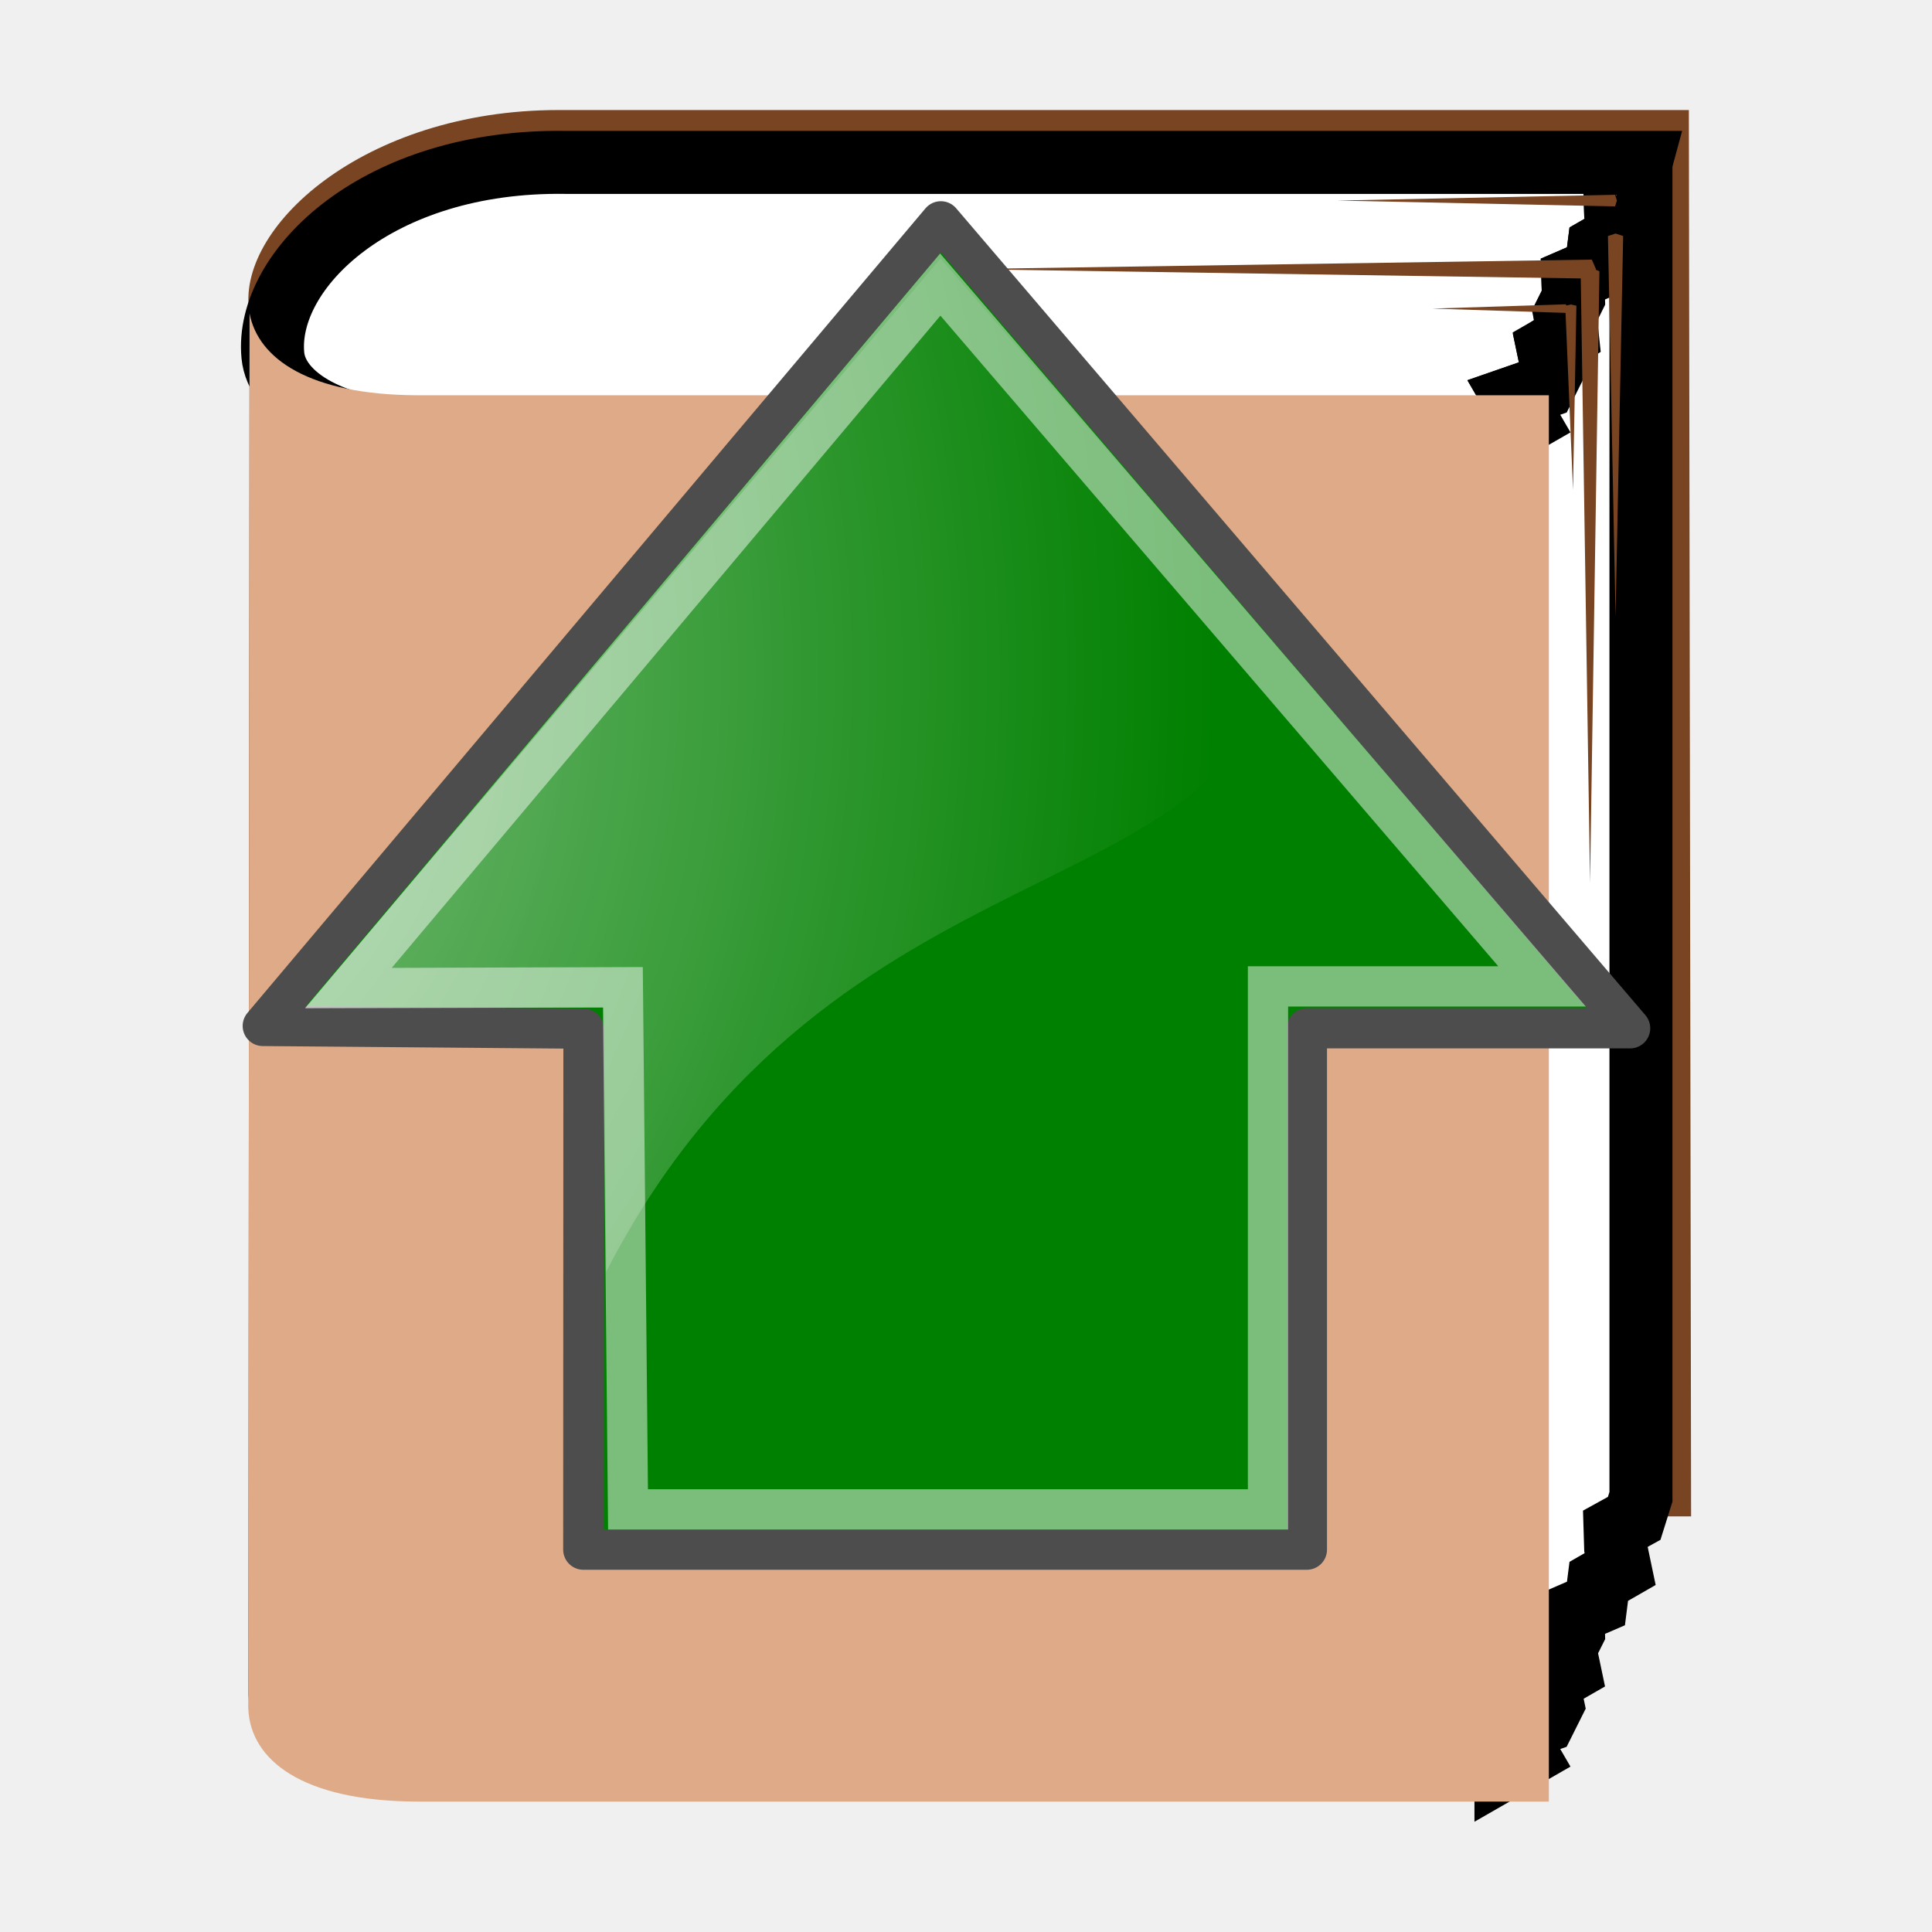
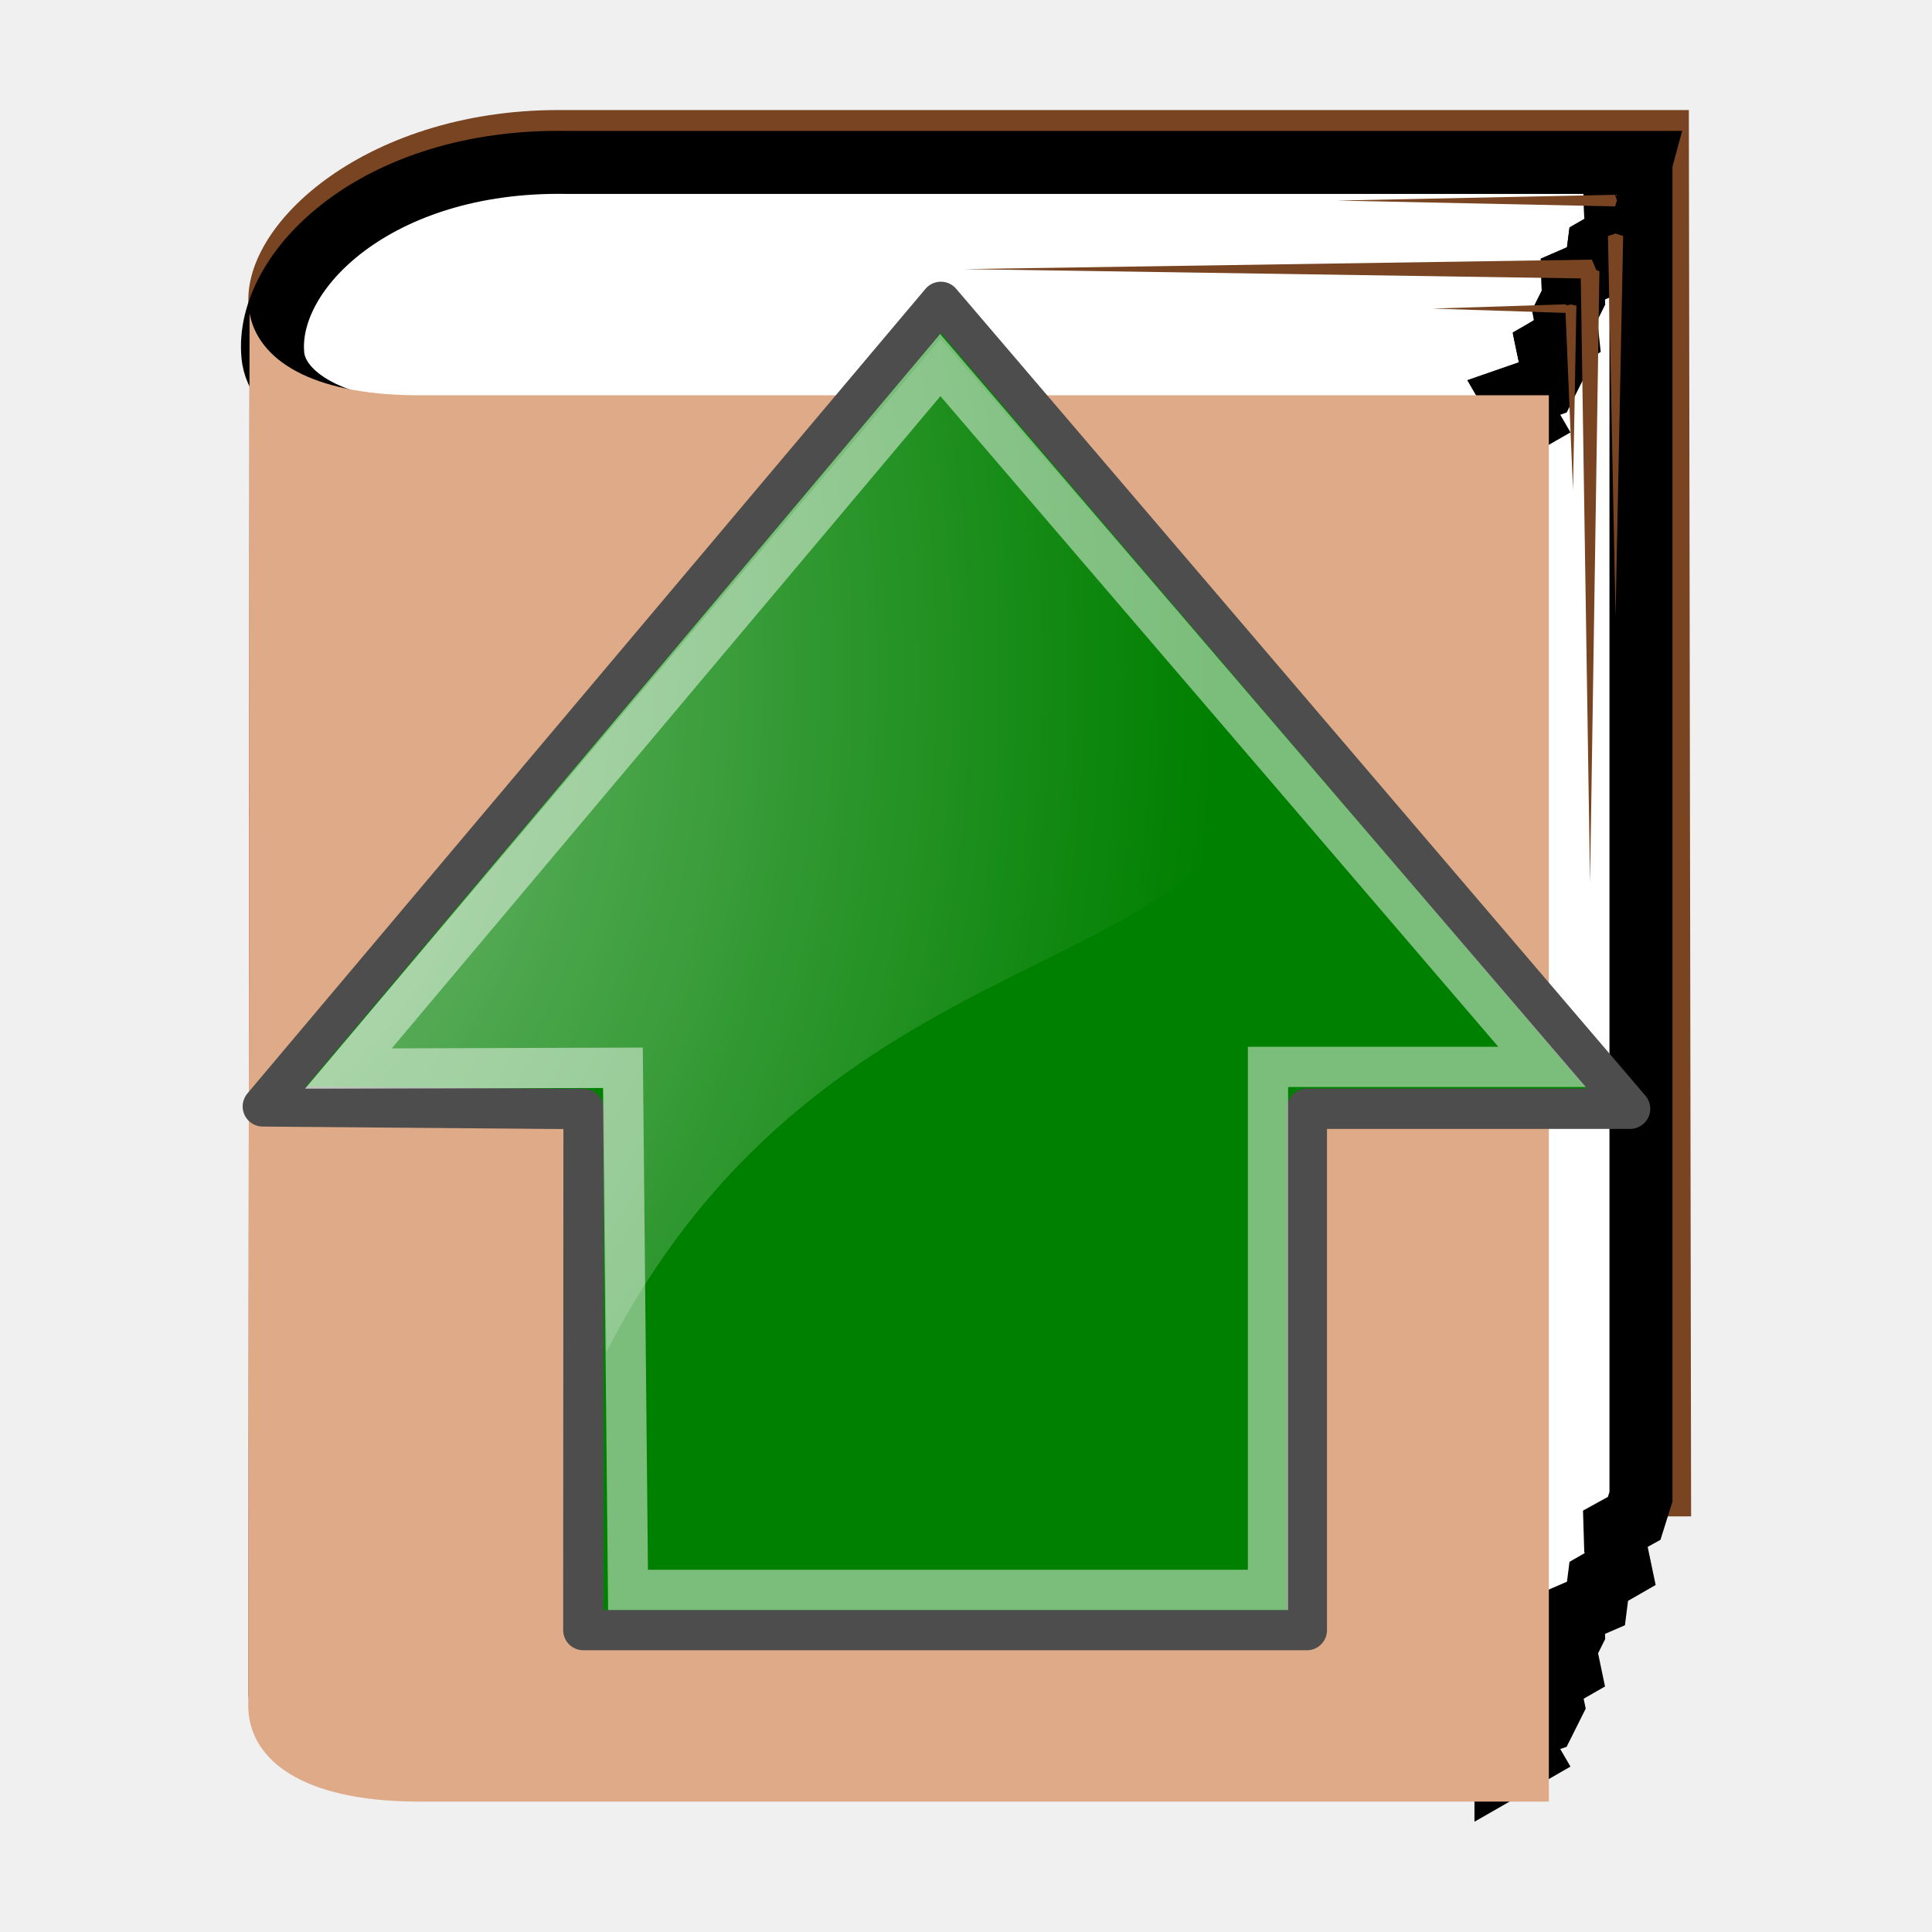
<svg xmlns="http://www.w3.org/2000/svg" xmlns:xlink="http://www.w3.org/1999/xlink" id="svg11300" height="48px" width="48px" version="1.1">
  <defs id="defs3">
    <linearGradient id="linearGradient2304">
      <stop id="stop2306" offset="0" style="stop-color:#73d216" />
      <stop id="stop2308" offset="1" style="stop-color:#4e9a06" />
    </linearGradient>
    <linearGradient id="linearGradient8650">
      <stop id="stop8652" offset="0" style="stop-color:#ffffff;stop-opacity:1;" />
      <stop id="stop8654" offset="1" style="stop-color:#ffffff;stop-opacity:0;" />
    </linearGradient>
-     <radialGradient xlink:href="#linearGradient8650" id="radialGradient1438" gradientUnits="userSpaceOnUse" gradientTransform="matrix(-3.749427e-16,-2.046729,1.55761,-2.853404e-16,2.767009,66.93275)" cx="24.538" cy="0.4" fx="24.538" fy="0.4" r="17.171" />
+     <radialGradient xlink:href="#linearGradient8650" id="radialGradient1438" gradientUnits="userSpaceOnUse" gradientTransform="matrix(0,-2.046729,1.55761,0,2.767009,66.93275)" cx="24.538" cy="0.4" fx="24.538" fy="0.4" r="17.171" />
  </defs>
  <g id="layer1">
    <path id="use4150" d="M 6.169,42.473 C 6.057,40.402 9.195,37.674 13.874,37.674 H 42.015 L 41.959,2.734 H 13.874 c -4.857,0 -8.049,2.954 -7.674,5.047" style="fill:#784421;fill-rule:evenodd;stroke:none;stroke-width:0.131;stroke-linecap:butt;stroke-linejoin:bevel;stroke-miterlimit:12;stroke-dasharray:none;stroke-opacity:1" />
    <path id="path4246" d="m 10.708,10.76 c -2.406,0 -3.835,-0.913 -3.929,-1.935 C 6.582,6.705 9.372,3.961 14.062,4.035 H 40.769 l -0.145,0.535 -0.498,0.262 0.014,0.463 0.112,0.535 -0.531,0.305 -0.07,0.55 -0.573,0.248 0.014,0.463 -0.21,0.42 0.112,0.535 -0.531,0.305 0.112,0.535 -0.21,0.42 -0.755,0.262 0.336,0.578 -0.531,0.305 z" style="fill:#ffffff;fill-rule:evenodd;stroke:#000000;stroke-width:1.565;stroke-linecap:butt;stroke-linejoin:miter;stroke-opacity:1" />
    <path id="use4268" d="m 40.769,37.188 -0.168,0.535 -0.475,0.262 0.014,0.463 0.112,0.535 -0.531,0.305 -0.07,0.55 -0.573,0.248 0.014,0.463 -0.21,0.42 0.112,0.535 -0.531,0.305 0.112,0.535 -0.21,0.42 -0.755,0.262 0.336,0.578 -0.531,0.305 V 10.76 L 37.947,10.455 37.611,9.876 38.366,9.614 38.575,9.194 38.463,8.658 38.94,8.348 38.883,7.818 39.092,7.397 39.078,6.934 39.651,6.686 39.721,6.137 40.253,5.831 40.14,5.296 40.126,4.832 40.63,4.57 40.769,4.035 Z" style="fill:#ffffff;fill-rule:evenodd;stroke:#000000;stroke-width:1.565;stroke-linecap:butt;stroke-linejoin:miter;stroke-opacity:1" />
    <path style="fill:#deaa87;fill-rule:evenodd;stroke:none;stroke-width:0.131;stroke-linecap:butt;stroke-linejoin:miter;stroke-opacity:1" d="M 10.34,44.76 H 38.481 V 9.82 H 10.34 C 7.694,9.804 6.416,8.923 6.2,7.786 l -0.031,34.68 c 0.063,1.259 1.326,2.277 4.171,2.294 z" id="path4207" />
    <path style="fill:#784421;fill-rule:evenodd;stroke:none;stroke-width:1px;stroke-linecap:butt;stroke-linejoin:miter;stroke-opacity:1" d="M 40.172,4.983 40.126,4.839 33.221,4.983 40.126,5.128 Z" id="path4276" />
    <path style="fill:#784421;fill-rule:evenodd;stroke:none;stroke-width:1px;stroke-linecap:butt;stroke-linejoin:miter;stroke-opacity:1" d="M 39.651,6.686 39.549,6.45 23.943,6.686 39.549,6.922 Z" id="use4280" />
    <path style="fill:#784421;fill-rule:evenodd;stroke:none;stroke-width:1px;stroke-linecap:butt;stroke-linejoin:miter;stroke-opacity:1" d="m 38.928,7.667 -0.022,-0.107 -3.319,0.107 3.319,0.107 z" id="use4282" />
    <path style="fill:#784421;fill-rule:evenodd;stroke:none;stroke-width:1px;stroke-linecap:butt;stroke-linejoin:miter;stroke-opacity:1" d="m 40.138,5.802 c 0,0 -0.189,0.062 -0.189,0.062 0.063,3.153 0.126,6.306 0.189,9.458 0,0 0.189,-9.458 0.189,-9.458 -0.063,-0.021 -0.126,-0.042 -0.189,-0.062 z" id="path4300" />
    <path style="fill:#784421;fill-rule:evenodd;stroke:none;stroke-width:1px;stroke-linecap:butt;stroke-linejoin:miter;stroke-opacity:1" d="m 39.504,6.64 c -0.078,0.033 -0.155,0.067 -0.233,0.1 0.078,5.066 0.155,10.132 0.233,15.197 0,0 0.233,-15.197 0.233,-15.197 -0.078,-0.033 -0.155,-0.067 -0.233,-0.1 z" id="use4310" />
    <path id="path3450" d="m 39.026,7.565 -0.138,0.031 0.193,4.577 0.084,-4.578 z" style="fill:#784421;fill-rule:evenodd;stroke:none;stroke-width:1px;stroke-linecap:butt;stroke-linejoin:miter;stroke-opacity:1" />
-     <g aria-label="?" transform="matrix(0.4352608,0,0,0.4185483,-2.124017,-2.027296)" id="text382" style="font-weight:bold;font-size:77.808px;line-height:125%;font-family:'Nimbus Sans';-inkscape-font-specification:'Nimbus Sans Bold';letter-spacing:0px;word-spacing:0px;fill:#000080;stroke:#000080;stroke-width:2.343px">
-       <path d="m 68.331,79.59 c 0,-5.135 0.545,-5.991 5.213,-9.259 7.236,-5.135 9.337,-8.559 9.337,-15.095 0,-10.582 -7.936,-17.896 -19.374,-17.896 -6.691,0 -11.905,2.334 -15.25,6.925 -2.568,3.424 -3.579,7.158 -3.657,13.539 h 10.582 c 0,-7.003 3.268,-11.282 8.637,-11.282 4.591,0 8.092,3.813 8.092,8.948 0,3.501 -0.934,4.98 -5.447,8.714 -6.225,5.291 -8.014,8.792 -7.781,15.406 z m 1.245,4.279 H 57.904 v 11.36 h 11.671 z" id="path434" style="fill:#000080;stroke:#000080;stroke-width:2.343px" />
-     </g>
-     <path id="path8643" d="M 14.492,38.5 L 32.469,38.5 L 32.469,25.547 L 40.5,25.547 L 23.375,5.499 L 6.529,25.489 L 14.497,25.556 L 14.492,38.5 z " style="opacity:1;color:#000000;fill:#008000;fill-opacity:1;fill-rule:evenodd;stroke:#4d4d4d;stroke-width:1;stroke-linecap:round;stroke-linejoin:round;marker:none;marker-start:none;marker-mid:none;marker-end:none;stroke-miterlimit:10;stroke-dasharray:none;stroke-dashoffset:0;stroke-opacity:1;visibility:visible;display:inline;overflow:visible" />
-     <path id="path8645" d="M 7.586,25.033 L 14.996,25.033 L 15.062,31.594 C 20.718,20.594 31.056,22.75 31.657,15.967 C 31.657,15.967 23.367,6.422 23.367,6.422 L 7.586,25.033 z " style="opacity:0.508;color:#000000;fill:url(#radialGradient1438);fill-opacity:1;fill-rule:evenodd;stroke:none;stroke-width:1;stroke-linecap:round;stroke-linejoin:round;marker:none;marker-start:none;marker-mid:none;marker-end:none;stroke-miterlimit:10;stroke-dasharray:none;stroke-dashoffset:0;stroke-opacity:1;visibility:visible;display:inline;overflow:visible" />
-     <path style="opacity:0.481;color:#000000;fill:none;fill-opacity:1;fill-rule:evenodd;stroke:#ffffff;stroke-width:1;stroke-linecap:butt;stroke-linejoin:miter;marker:none;marker-start:none;marker-mid:none;marker-end:none;stroke-miterlimit:10;stroke-dasharray:none;stroke-dashoffset:0;stroke-opacity:1;visibility:visible;display:inline;overflow:visible" d="M 15.603,37.5 L 31.503,37.5 L 31.503,24.507 L 38.312,24.507 L 23.361,7.07 L 8.655,24.55 L 15.475,24.528 L 15.603,37.5 z " id="path8658" />
+     <path id="path8643" d="M 14.492,40.5 H 32.469 V 27.547 H 40.5 L 23.375,7.499 6.529,27.489 l 7.969,0.066 z" style="color:#000000;display:inline;overflow:visible;visibility:visible;opacity:1;fill:#008000;fill-opacity:1;fill-rule:evenodd;stroke:#4d4d4d;stroke-width:1;stroke-linecap:round;stroke-linejoin:round;stroke-miterlimit:10;stroke-dasharray:none;stroke-dashoffset:0;stroke-opacity:1;marker:none;marker-start:none;marker-mid:none;marker-end:none" />
+     <path id="path8645" d="m 7.586,27.033 h 7.41 l 0.067,6.562 c 5.656,-11 15.993,-8.844 16.594,-15.628 0,0 -8.29,-9.545 -8.29,-9.545 z" style="color:#000000;display:inline;overflow:visible;visibility:visible;opacity:0.508;fill:url(#radialGradient1438);fill-opacity:1;fill-rule:evenodd;stroke:none;stroke-width:1;stroke-linecap:round;stroke-linejoin:round;stroke-miterlimit:10;stroke-dasharray:none;stroke-dashoffset:0;stroke-opacity:1;marker:none;marker-start:none;marker-mid:none;marker-end:none" />
+     <path style="color:#000000;display:inline;overflow:visible;visibility:visible;opacity:0.481;fill:none;fill-opacity:1;fill-rule:evenodd;stroke:#ffffff;stroke-width:1;stroke-linecap:butt;stroke-linejoin:miter;stroke-miterlimit:10;stroke-dasharray:none;stroke-dashoffset:0;stroke-opacity:1;marker:none;marker-start:none;marker-mid:none;marker-end:none" d="M 15.603,39.5 H 31.503 V 26.507 h 6.809 L 23.361,9.07 8.655,26.55 15.475,26.528 Z" id="path8658" />
  </g>
</svg>
